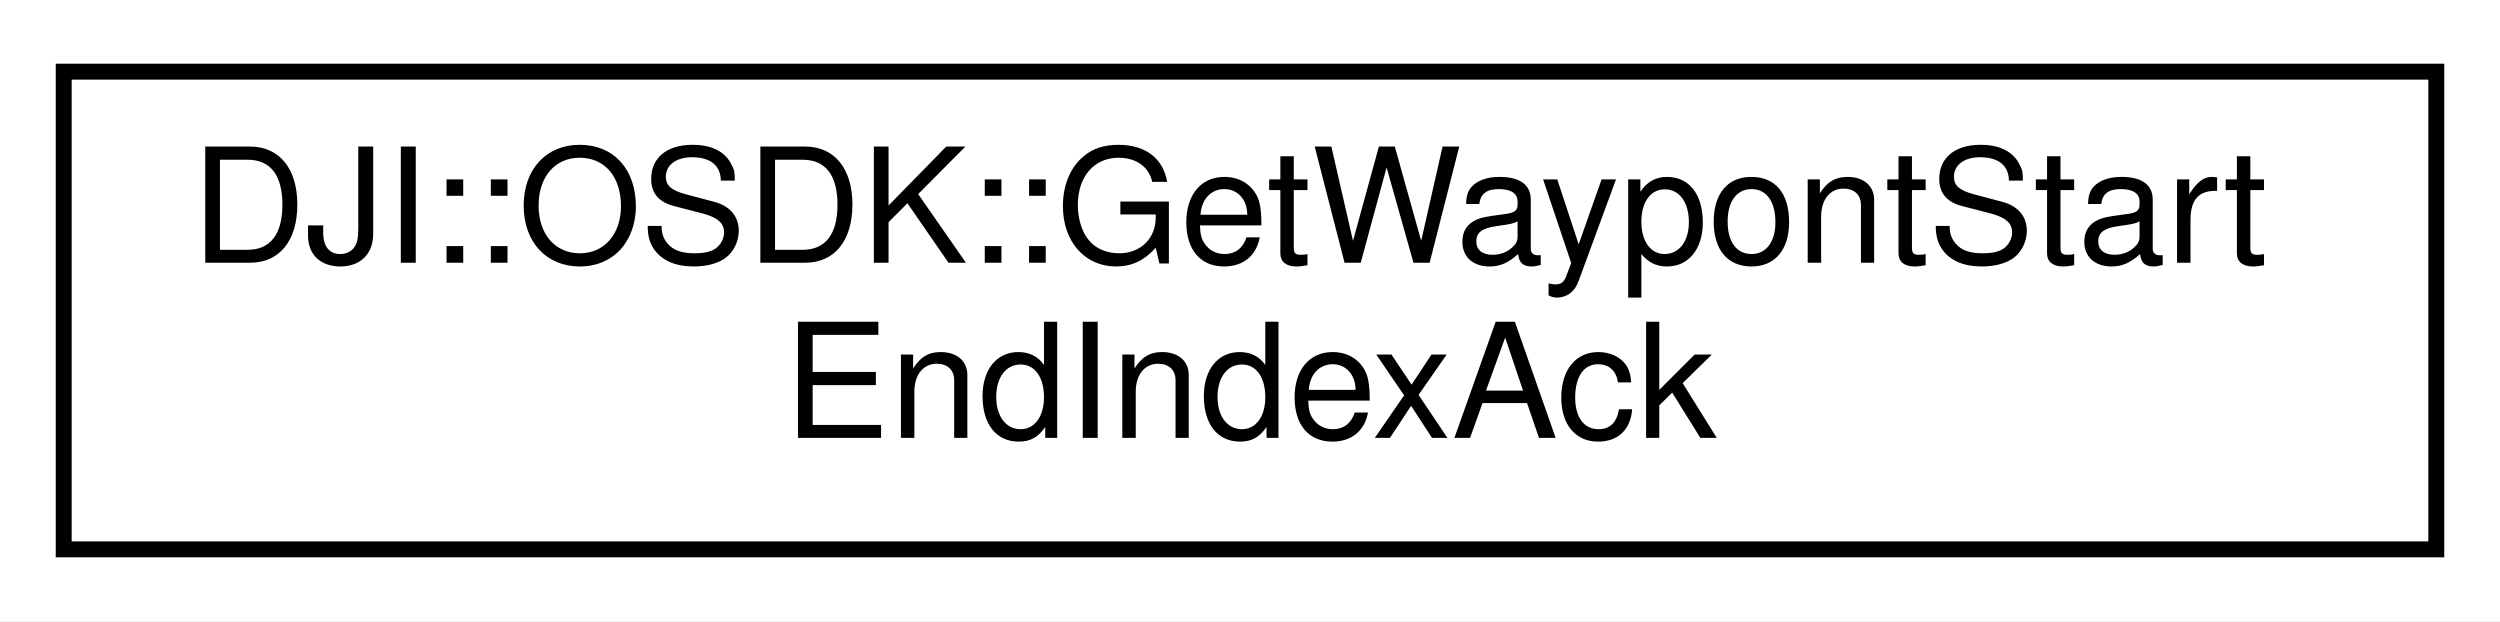
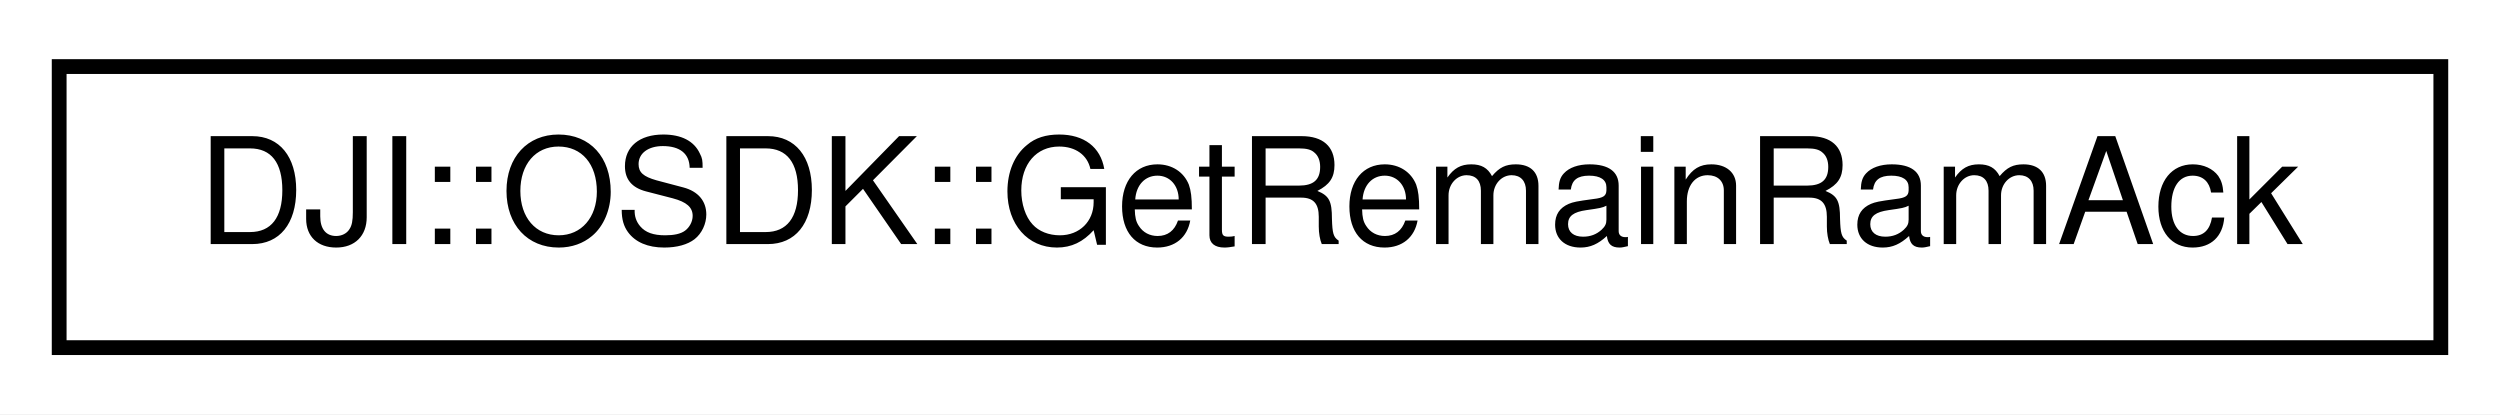
- <svg xmlns="http://www.w3.org/2000/svg" xmlns:xlink="http://www.w3.org/1999/xlink" width="157pt" height="39pt" viewBox="0.00 0.00 157.00 39.00">
-   <g id="graph0" class="graph" transform="scale(1 1) rotate(0) translate(4 35)">
-     <polygon fill="#ffffff" stroke="transparent" points="-4,4 -4,-35 153,-35 153,4 -4,4" />
+ <svg xmlns="http://www.w3.org/2000/svg" xmlns:xlink="http://www.w3.org/1999/xlink" width="169pt" height="28pt" viewBox="0.00 0.00 169.00 28.00">
+   <g id="graph0" class="graph" transform="scale(1 1) rotate(0) translate(4 24)">
+     <polygon fill="#ffffff" stroke="transparent" points="-4,4 -4,-24 165,-24 165,4 -4,4" />
    <g id="node1" class="node">
      <g id="a_node1">
-         <a xlink:href="structDJI_1_1OSDK_1_1GetWaypontStartEndIndexAck.html" target="_top" xlink:title=" ">
-           <polygon fill="#ffffff" stroke="#000000" points="0,-.5 0,-30.5 149,-30.5 149,-.5 0,-.5" />
-           <text text-anchor="start" x="8" y="-18.5" font-family="Helvetica,sans-Serif" font-size="10.00" fill="#000000">DJI::OSDK::GetWaypontStart</text>
-           <text text-anchor="middle" x="74.5" y="-7.5" font-family="Helvetica,sans-Serif" font-size="10.00" fill="#000000">EndIndexAck</text>
+         <a xlink:href="structDJI_1_1OSDK_1_1GetRemainRamAck.html" target="_top" xlink:title=" ">
+           <polygon fill="#ffffff" stroke="#000000" points="0,-.5 0,-19.5 161,-19.5 161,-.5 0,-.5" />
+           <text text-anchor="middle" x="80.5" y="-7.5" font-family="Helvetica,sans-Serif" font-size="10.00" fill="#000000">DJI::OSDK::GetRemainRamAck</text>
        </a>
      </g>
    </g>
  </g>
</svg>
